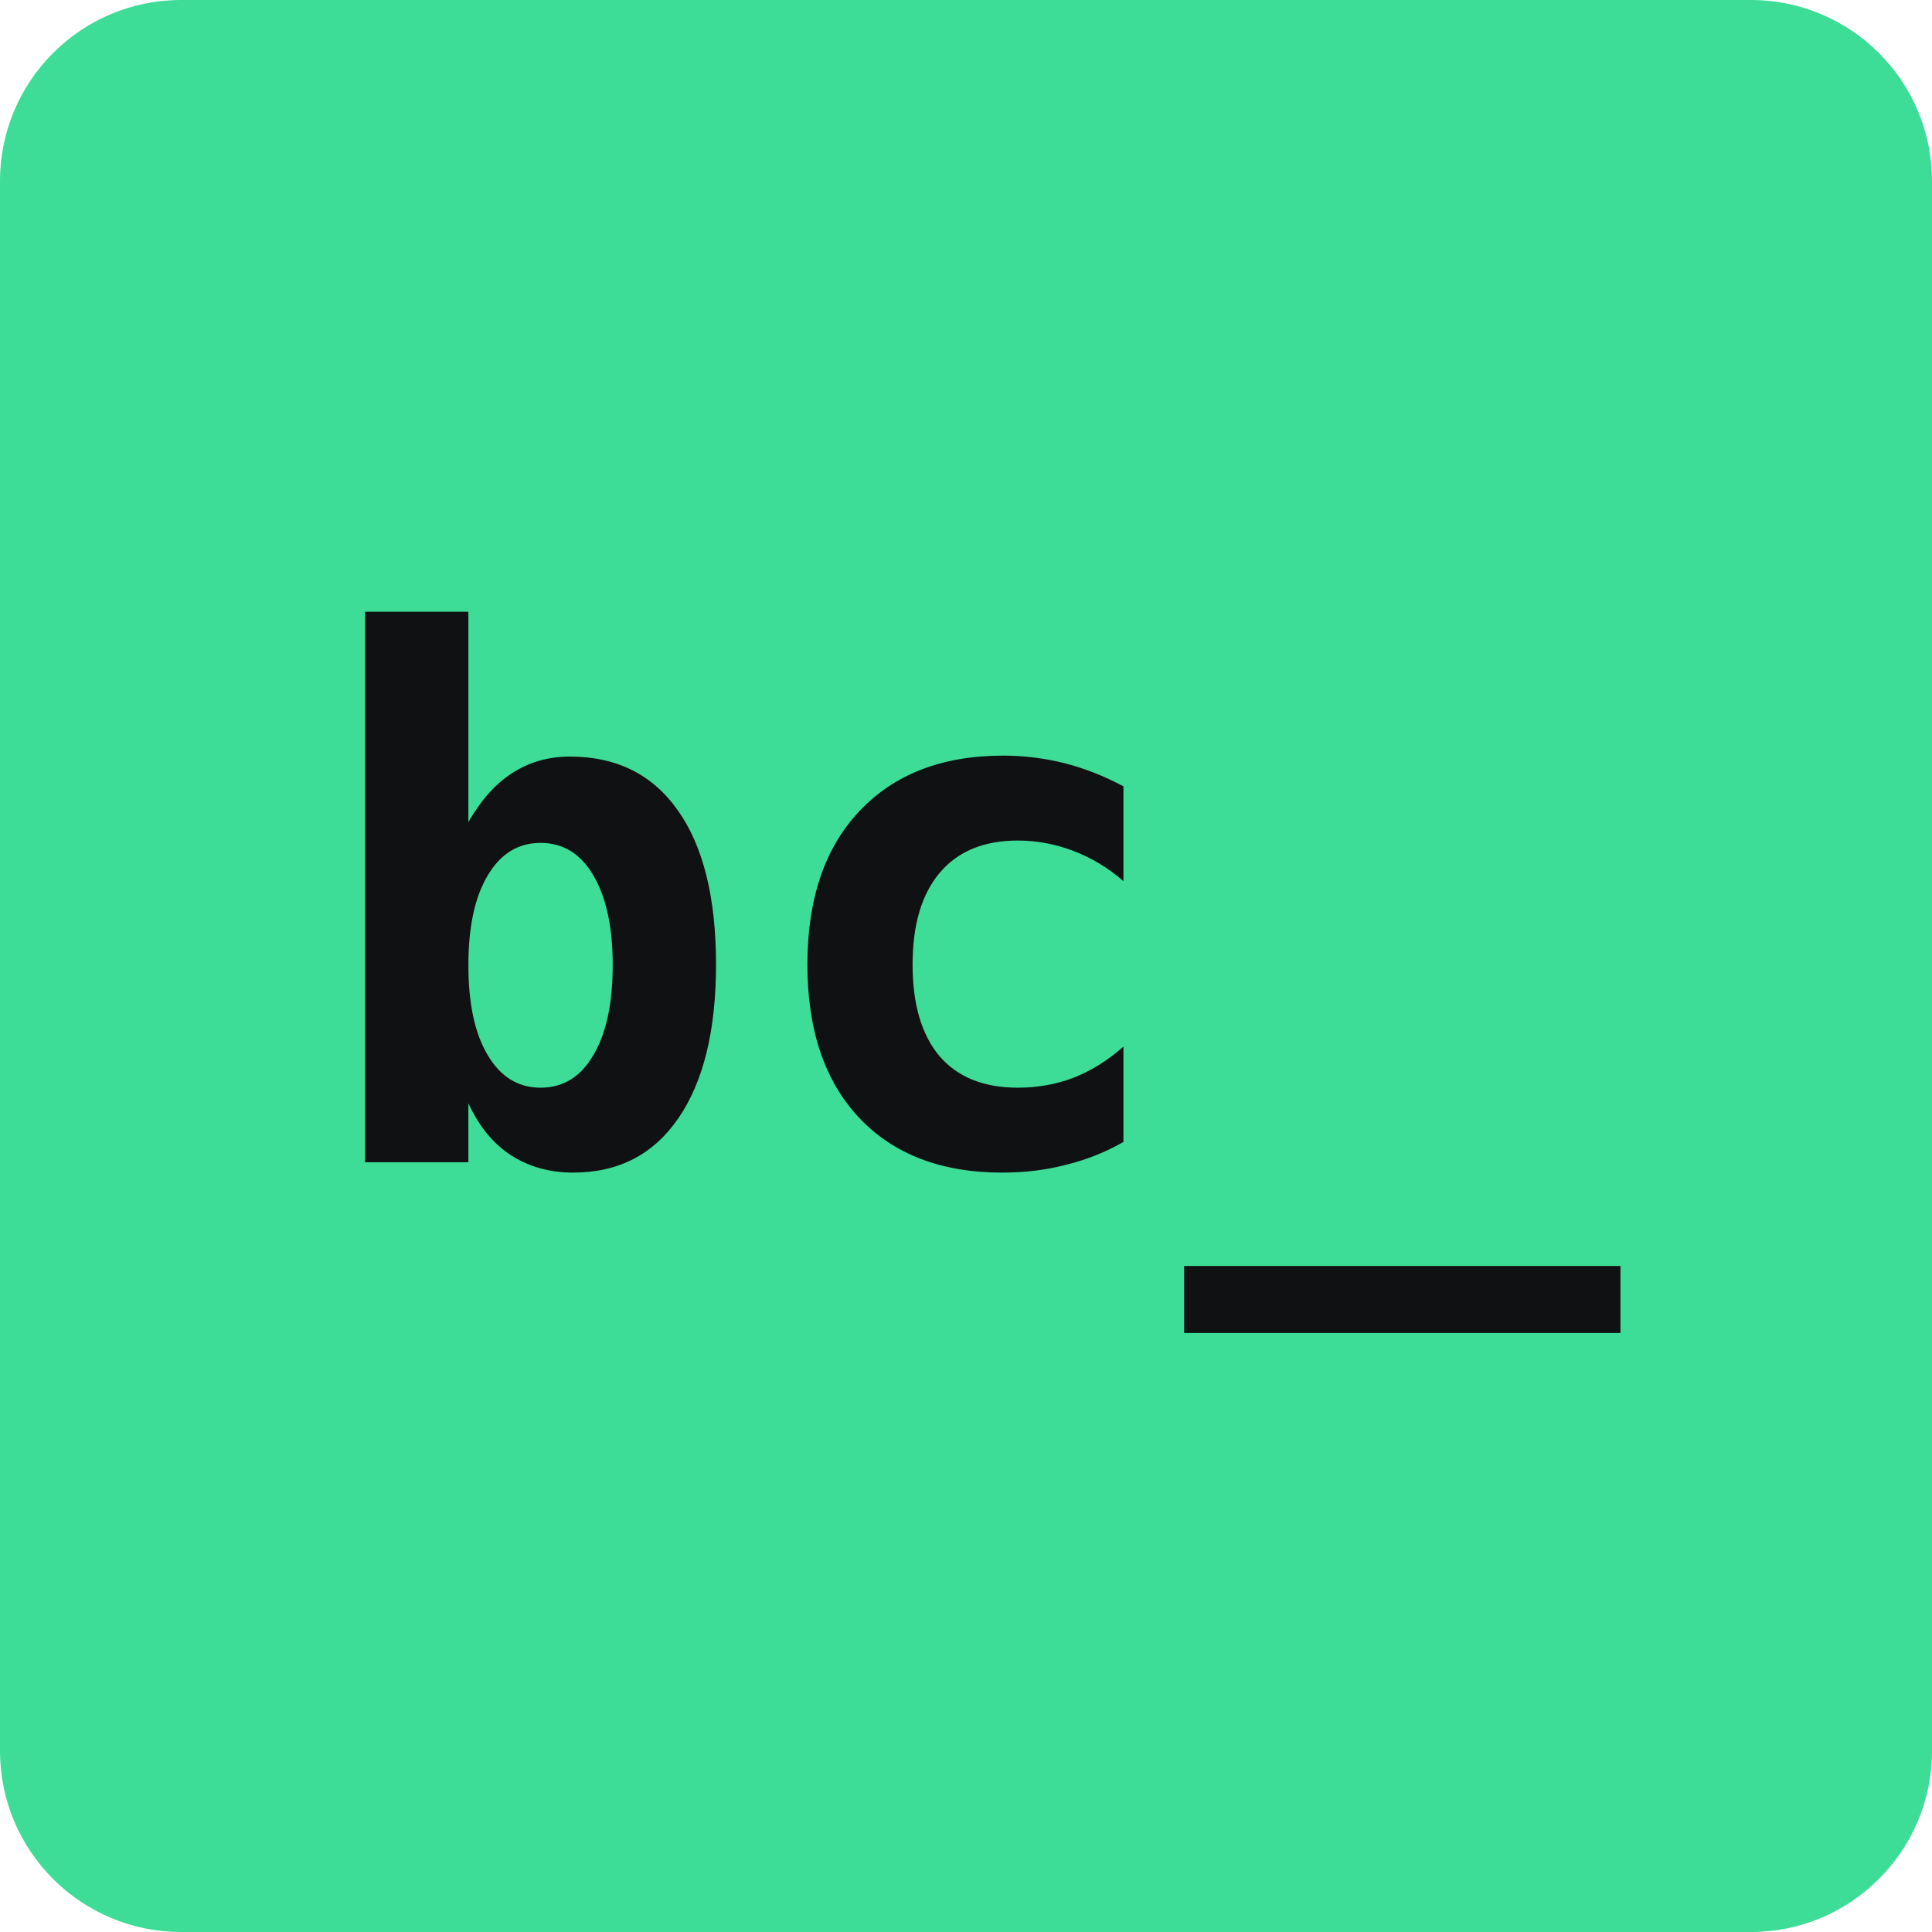
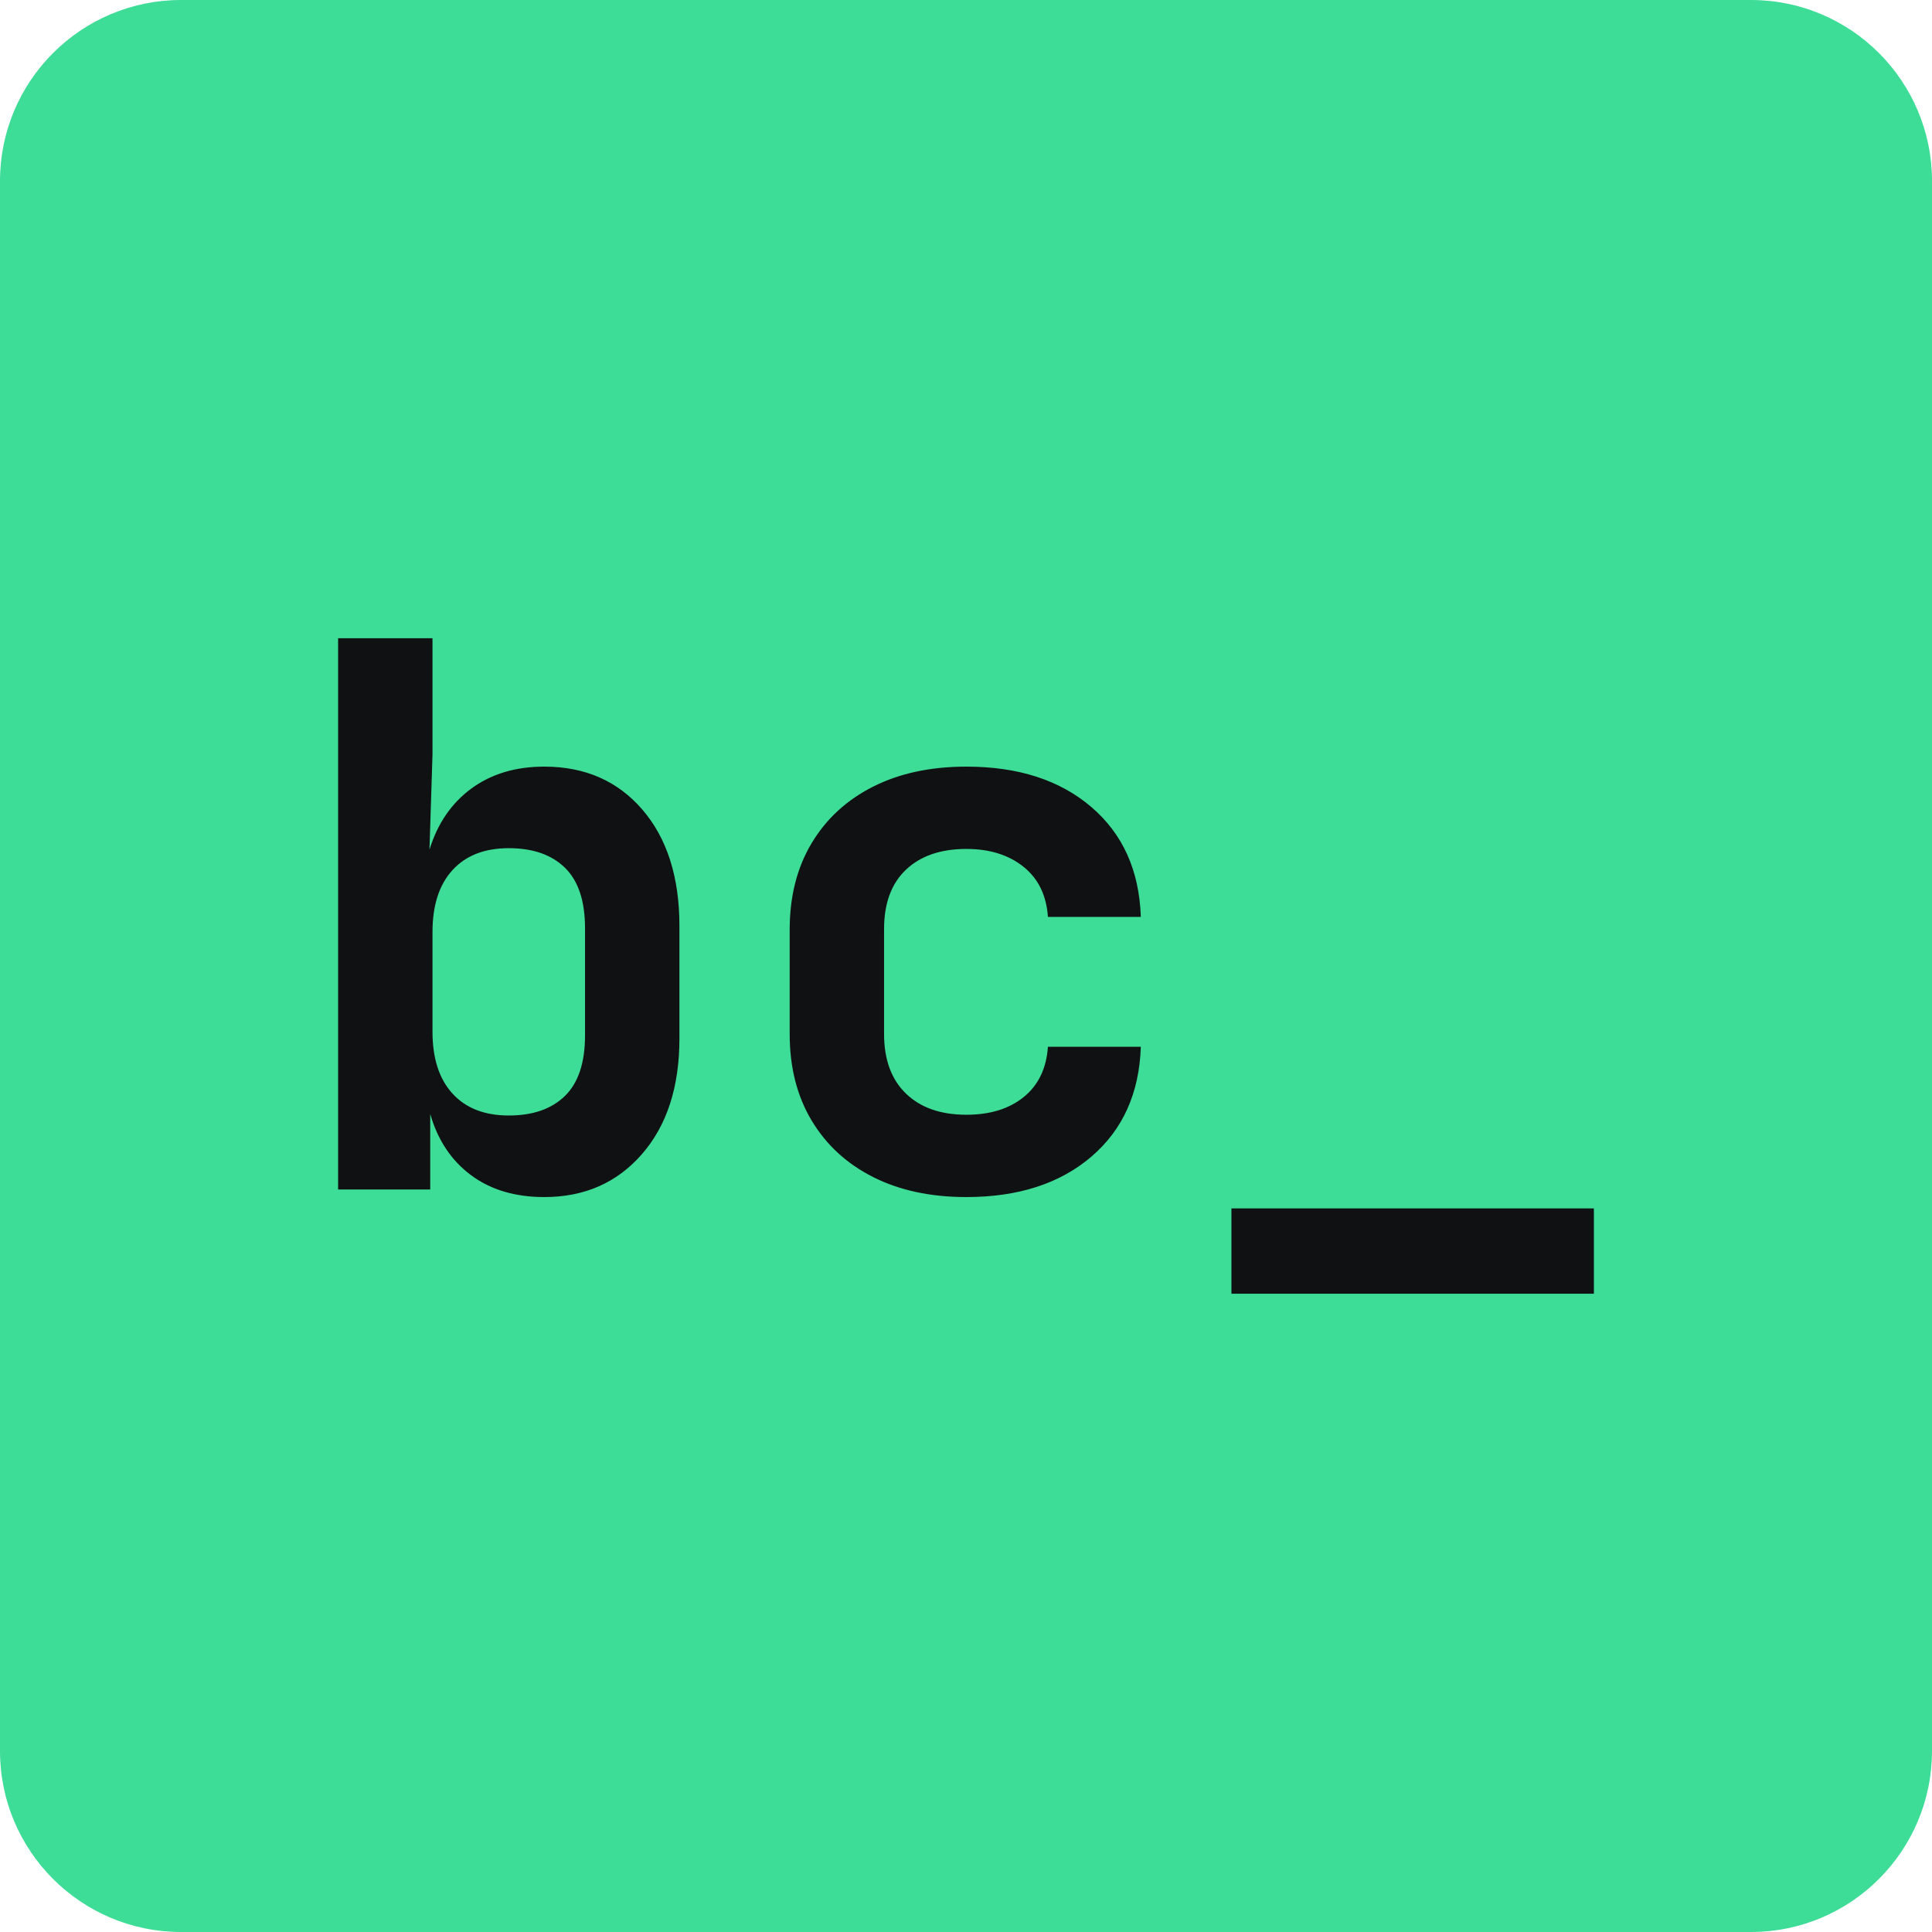
- <svg xmlns="http://www.w3.org/2000/svg" viewBox="0 0 64 64">
-   <rect width="64" height="64" rx="6" fill="#3ddc97" />
-   <text x="32" y="38.5" font-family="ui-monospace,Menlo,monospace" font-size="24" font-weight="700" text-anchor="middle" fill="#101112">bc_</text>
+ <svg xmlns="http://www.w3.org/2000/svg" viewBox="0 0 64 64" role="img" aria-label="bc_">
+   <rect width="64" height="64" rx="6" ry="6" fill="#3ddc97" />
+   <g fill="#101112">
+     <g transform="translate(11.2 21.143) scale(0.025015)">
+       <path d="M273 740Q215 740 176 711Q137 682 122 630L122 730L0 730L0 0L125 0L125 154L121 280Q137 228 176.50 199Q216 170 273 170Q354 170 403 227Q452 284 452 381L452 530Q452 626 402.50 683Q353 740 273 740M226 632Q274 632 300.50 606Q327 580 327 526L327 384Q327 330 300.50 304Q274 278 226 278Q178 278 151.50 307Q125 336 125 389L125 521Q125 574 151.50 603Q178 632 226 632M832 740Q761 740 708.50 713.50Q656 687 627 638.50Q598 590 598 524L598 386Q598 320 627 271.50Q656 223 708.50 196.50Q761 170 832 170Q935 170 997.50 223.50Q1060 277 1063 369L940 369Q937 326 907.50 302.50Q878 279 832 279Q781 279 752 306.50Q723 334 723 385L723 524Q723 575 752 603Q781 631 832 631Q879 631 908 607.50Q937 584 940 541L1063 541Q1060 633 997.50 686.50Q935 740 832 740M1663 868L1183 868L1183 755L1663 755" />
+     </g>
+   </g>
</svg>
